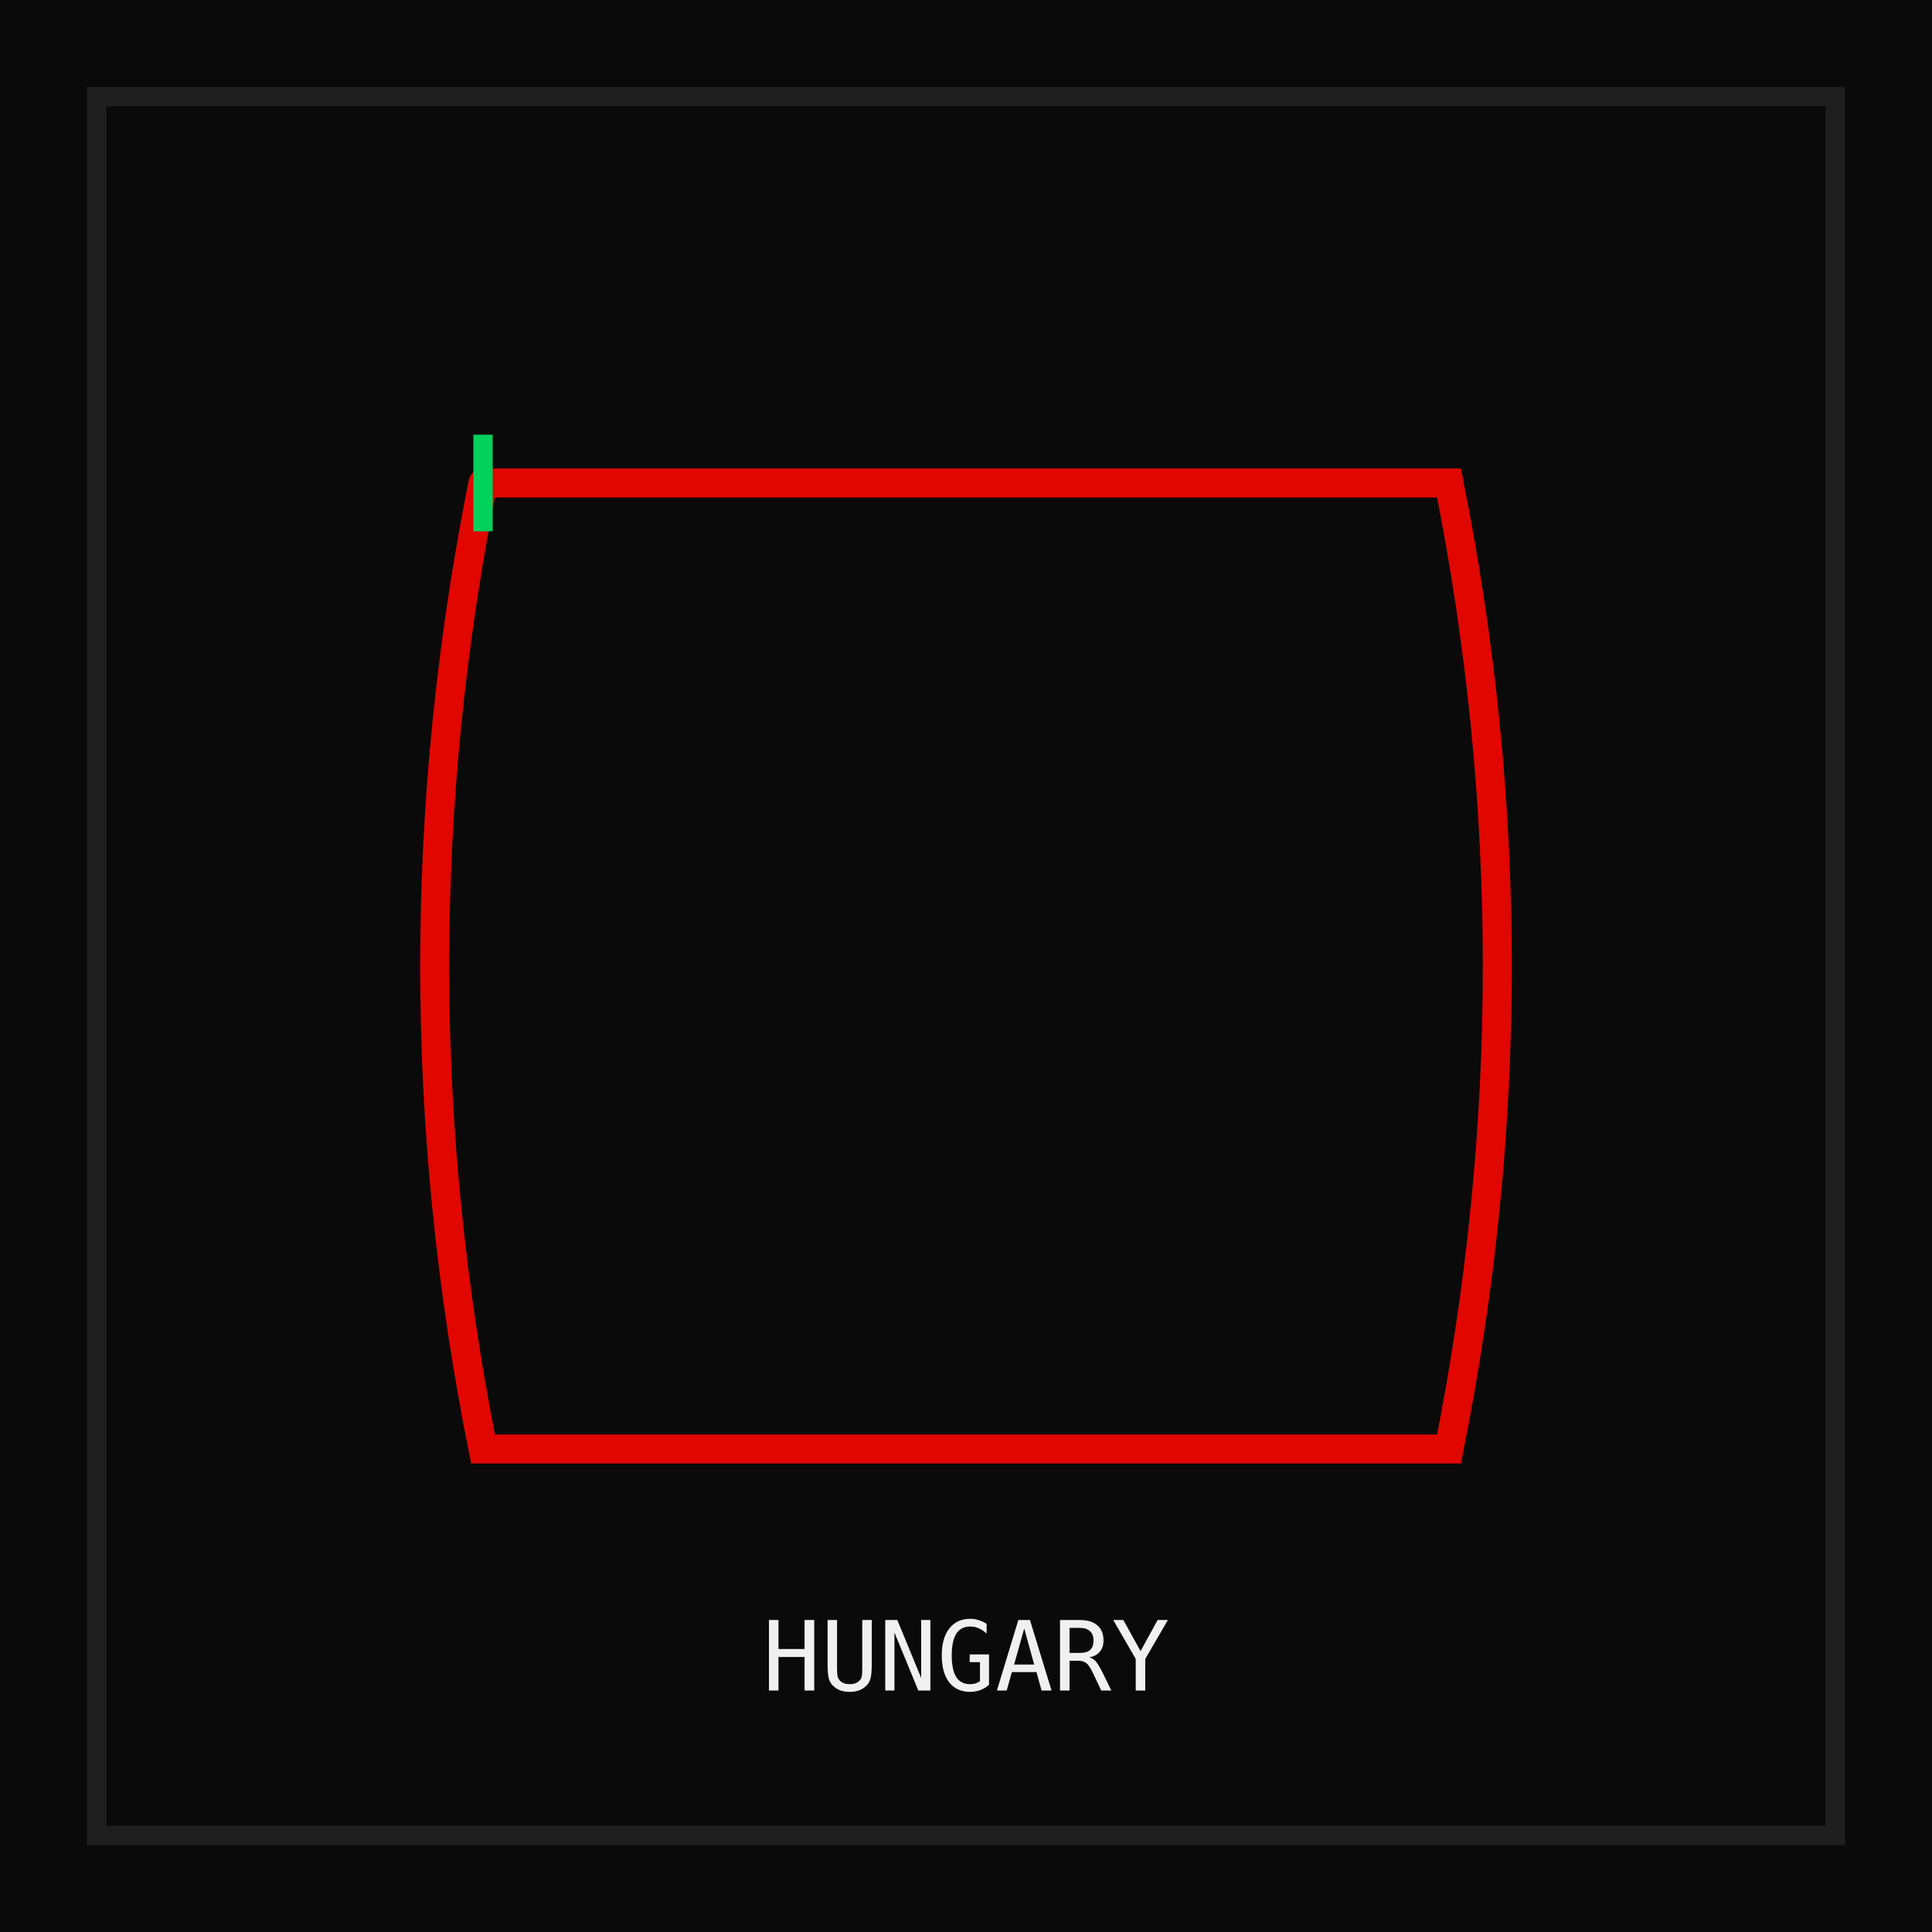
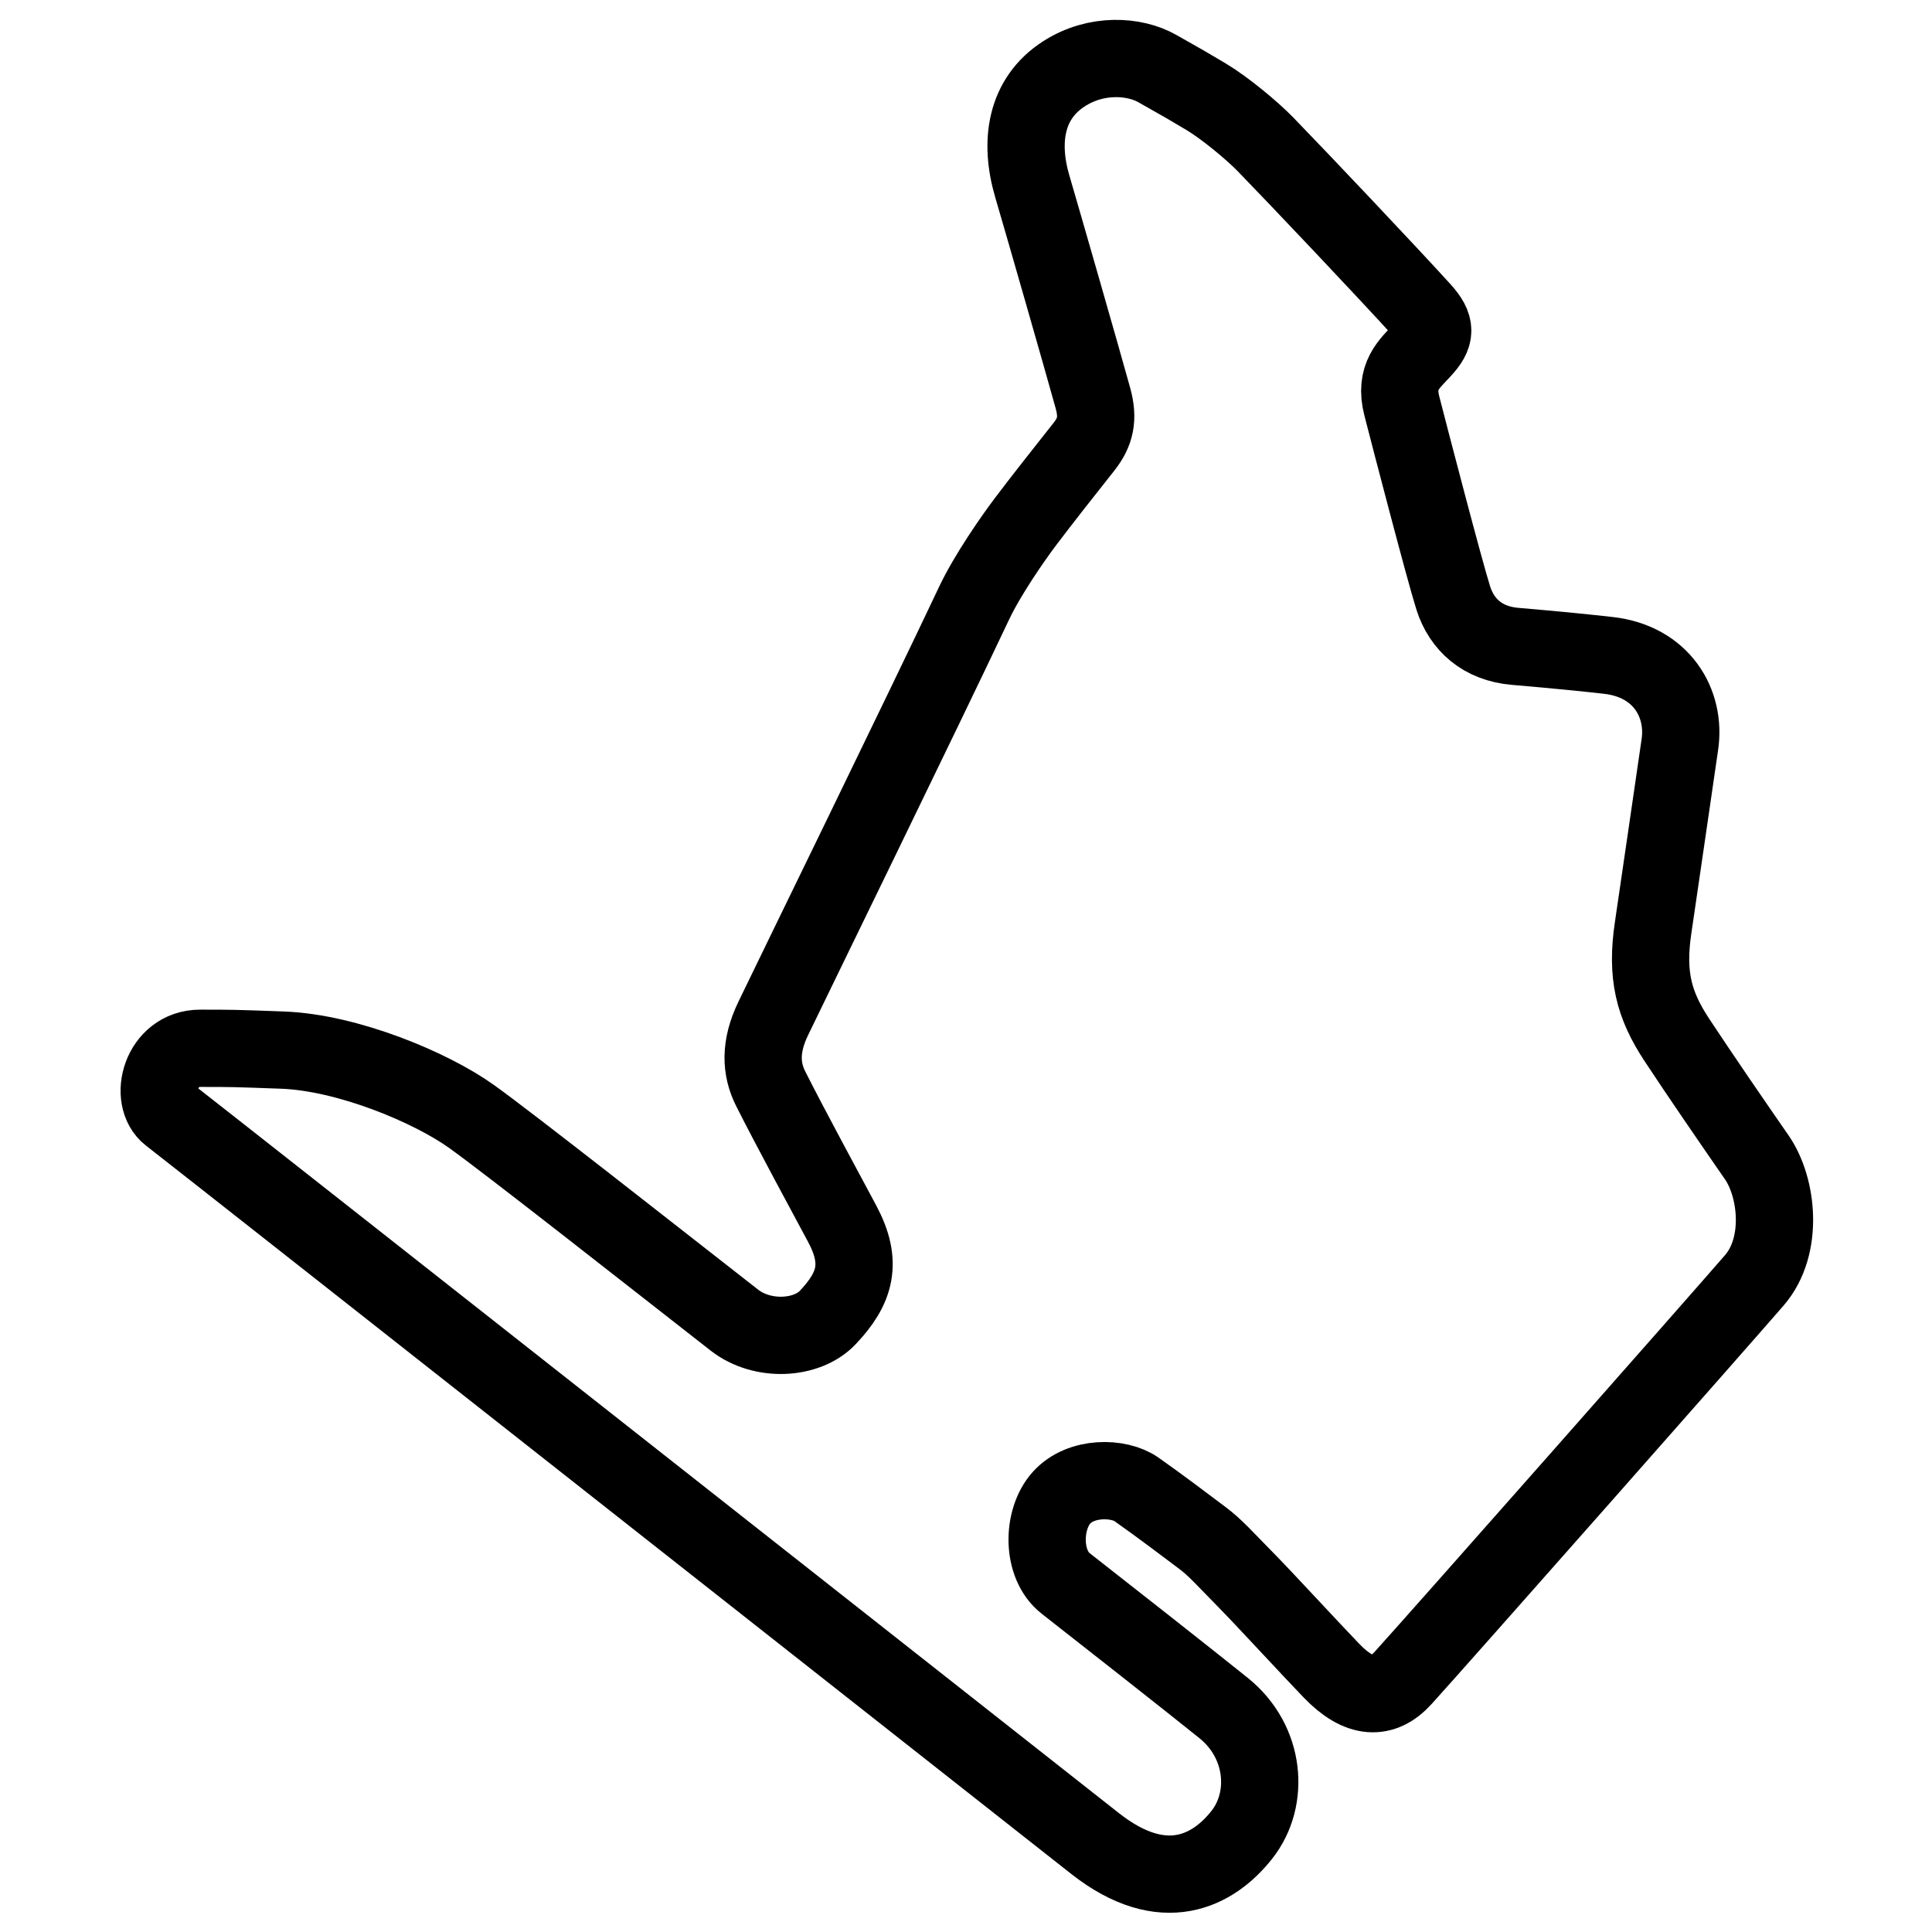
- <svg xmlns="http://www.w3.org/2000/svg" viewBox="0 0 200 200" width="120" height="120">
-   <rect width="200" height="200" fill="#0a0a0a" />
-   <rect x="10" y="10" width="180" height="180" fill="none" stroke="#1f1f1f" stroke-width="2" />
-   <path d="M 50 50 L 150 50 Q 160 100 150 150 L 50 150 Q 40 100 50 50" fill="none" stroke="#e10600" stroke-width="3" stroke-linecap="round" />
-   <line x1="50" y1="45" x2="50" y2="55" stroke="#00d25b" stroke-width="2" />
-   <text x="100" y="175" font-size="10" font-family="monospace" fill="#f0f0f0" text-anchor="middle">
-     HUNGARY
-   </text>
+ <svg xmlns="http://www.w3.org/2000/svg" width="500" height="500" xml:space="preserve">
+   <path style="fill: none; stroke: #000; stroke-width: 20; stroke-linejoin: round; stroke-dasharray: none; stroke-opacity: 1;" d="M43.944 288.61c-5.643-4.367-2.351-17.312 7.839-17.312 8.15 0 8.783.006 21.318.468 16.93.623 38.458 9.681 48.909 17.156 10.032 7.173 47.654 36.805 68.034 52.713 7.332 5.725 18.811 4.99 24.14-.623 7.314-7.703 9.092-14.349 3.762-24.33-3.685-6.903-13.482-24.953-18.497-34.934-2.575-5.122-2.821-10.916.627-18.091 5.205-10.83 38.563-79.069 52.044-107.608 3.4-7.196 9.965-16.649 13.168-20.899 4.233-5.614 10.502-13.568 15.205-19.495 3.072-3.87 3.8-7.379 2.352-12.632-2.666-9.67-13.19-46.313-15.676-54.74-3.448-11.697-1.698-22.81 8.151-29.163 8.465-5.459 18.34-4.678 24.14-1.403 7.576 4.278 7.995 4.523 12.698 7.33 4.703 2.807 11.815 8.669 15.36 12.32 8.936 9.202 31.666 33.218 40.445 42.888 3.863 4.256 3.608 6.55.158 10.293-3.45 3.743-7.303 6.797-5.331 14.504 2.195 8.576 11.134 42.886 13.327 49.748 2.194 6.863 7.532 11.755 15.99 12.477 10.972.936 18.807 1.737 24.14 2.34 13.794 1.559 20.064 12.426 18.497 23.08-1.881 12.788-5.745 39.62-6.896 47.254-1.881 12.477.156 20.118 6.113 29.163 5.958 9.045 14.42 21.367 20.692 30.411 5.34 7.703 7.064 22.91-.628 31.815-8.621 9.98-80.887 91.856-90.92 102.93-5.197 5.736-11.286 5.614-18.496-1.872-5.37-5.575-17.444-18.67-21.32-22.614-6.74-6.861-8.785-9.283-12.228-11.852-5.643-4.211-9.876-7.486-16.93-12.477-4.548-3.22-14.422-3.43-19.437 2.184-5.015 5.614-5.183 17.245 1.096 22.145 7.995 6.237 33.31 26.142 40.914 32.282 10.817 8.734 11.98 23.507 4.703 32.75-7.366 9.358-20.222 16.22-37.936 2.34-10.049-7.873-228.782-180.232-239.527-188.547Z" />
</svg>
